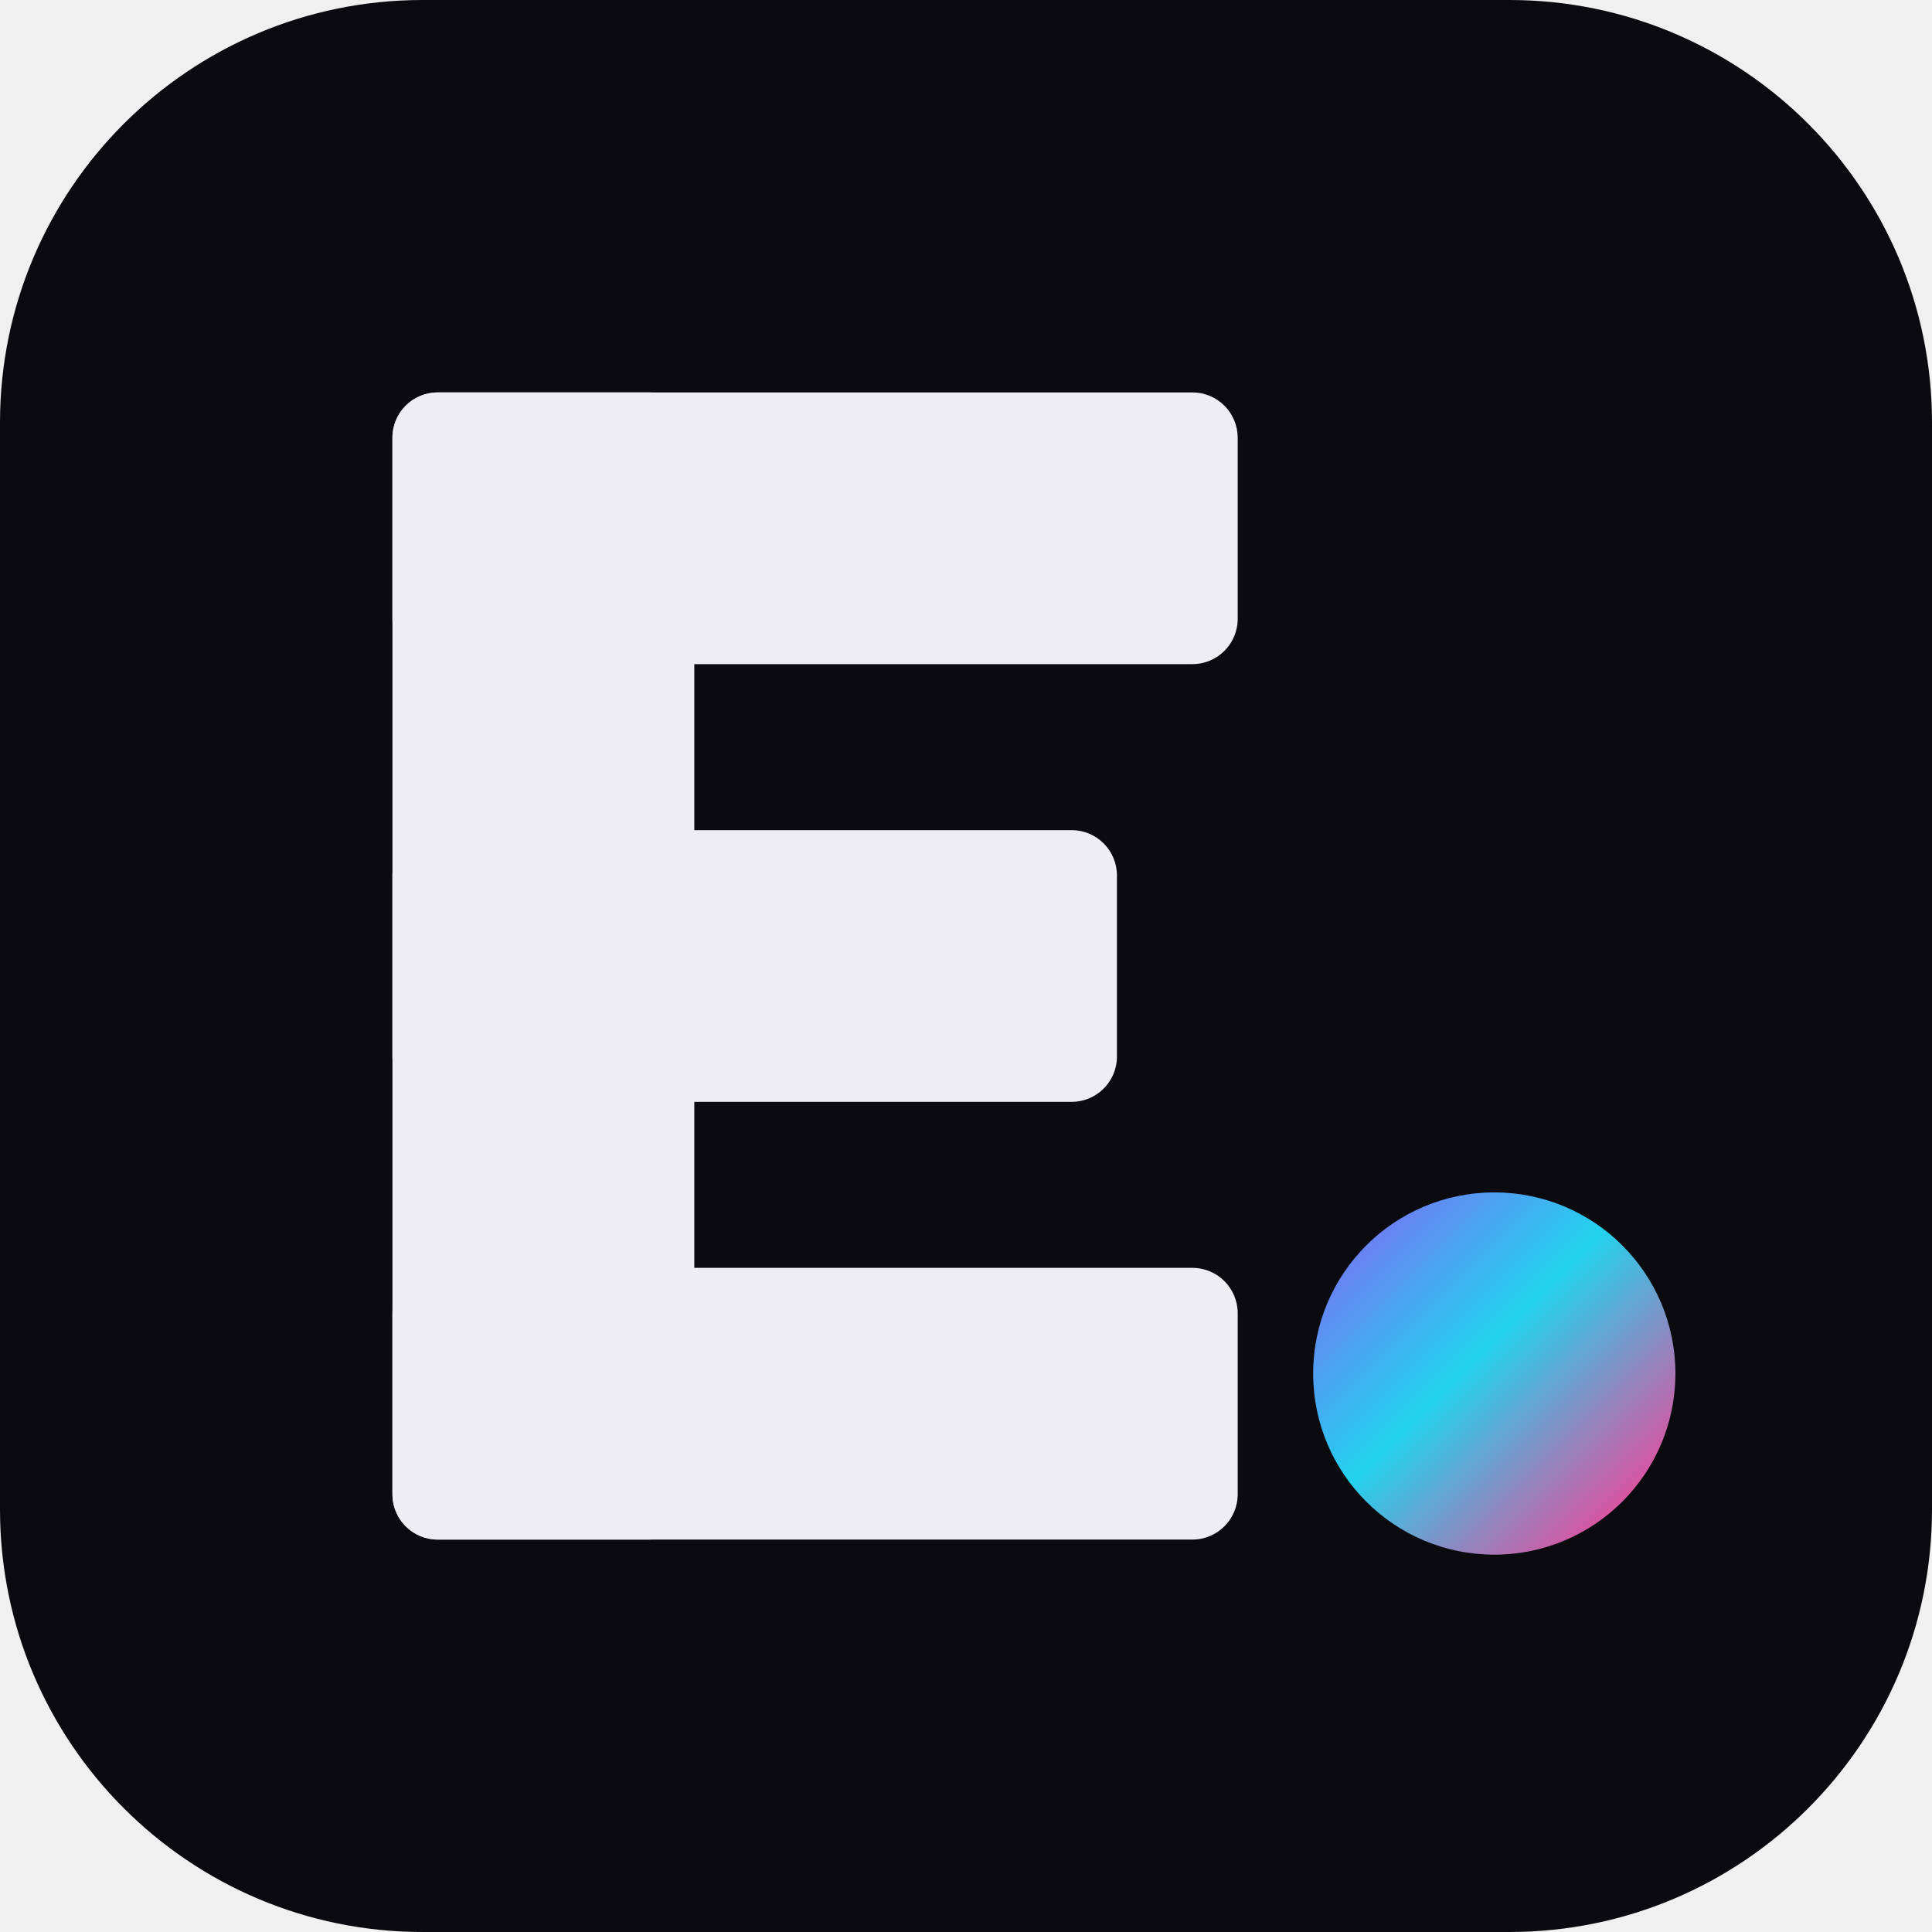
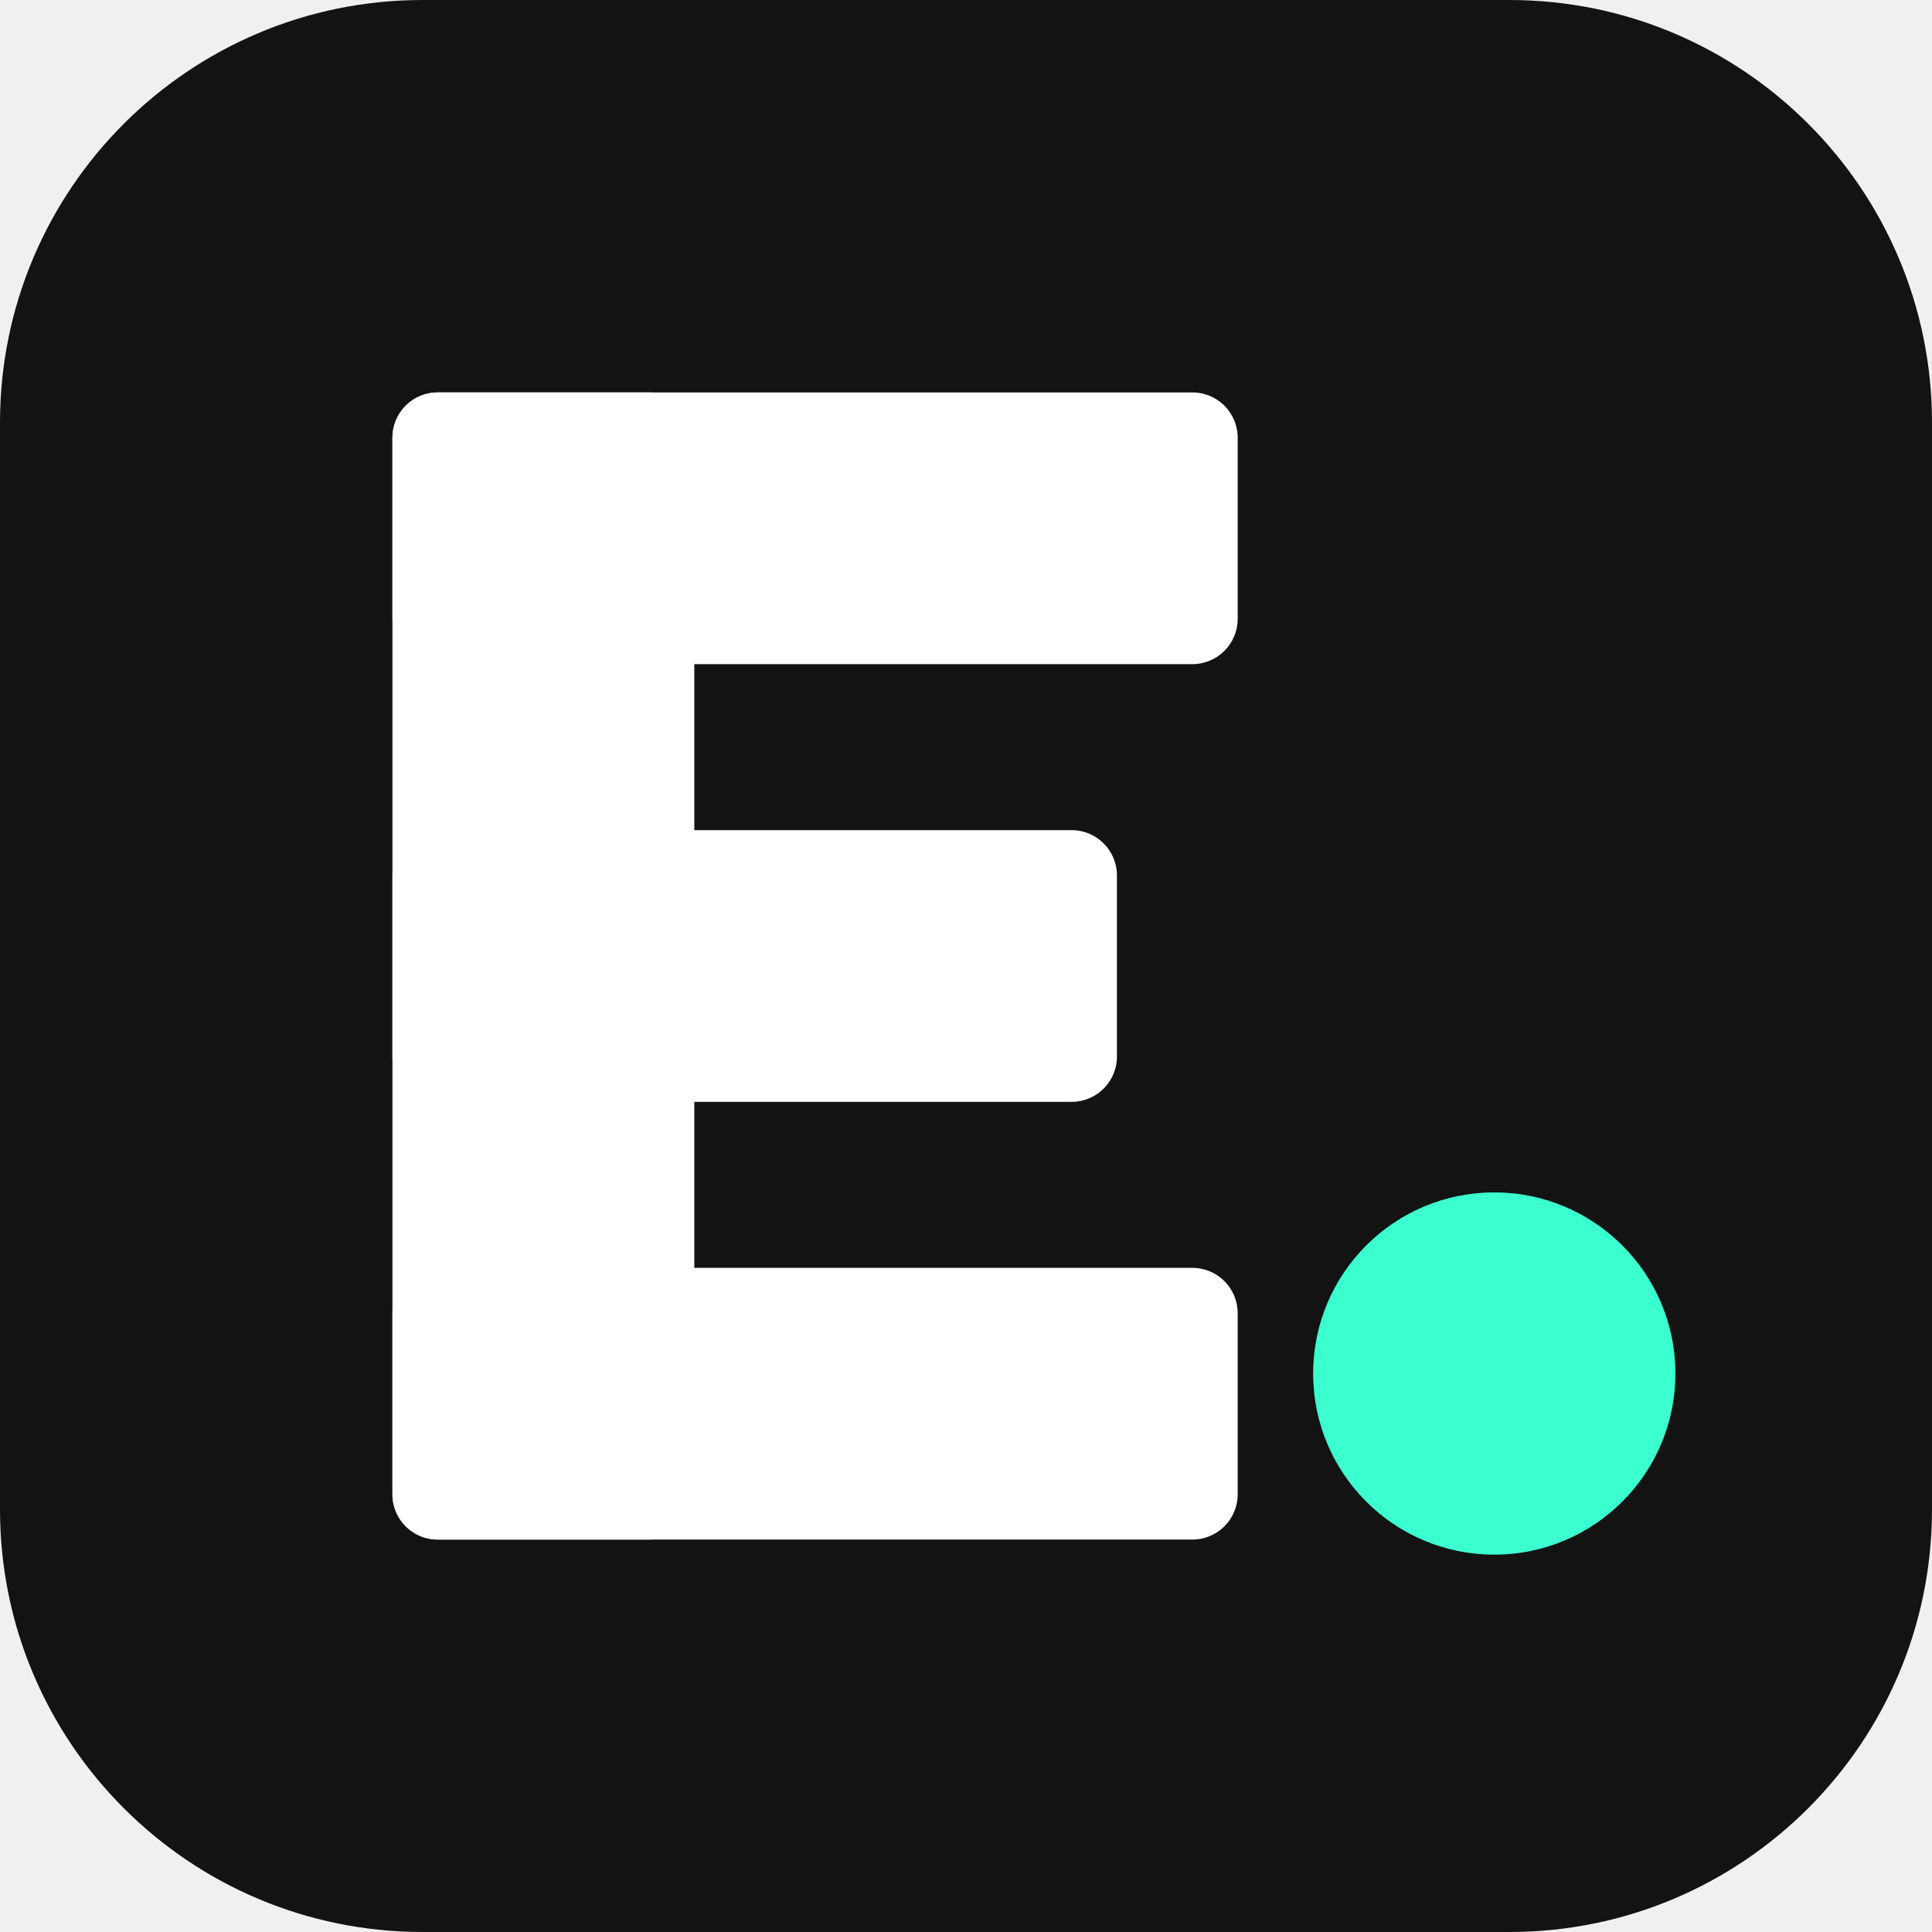
<svg xmlns="http://www.w3.org/2000/svg" viewBox="0 0 64 64">
-   <defs>
-     <linearGradient id="g" x1="0" y1="0" x2="1" y2="1">
-       <stop offset="0" stop-color="#8b5cf6" />
-       <stop offset="0.45" stop-color="#22d3ee" />
-       <stop offset="0.9" stop-color="#ec4899" />
-     </linearGradient>
-   </defs>
-   <rect width="64" height="64" rx="14" fill="#0a0a0f" />
-   <g fill="#ededf2">
+   <rect width="64" height="64" rx="14" fill="#131313" />
+   <g fill="#ffffff">
    <rect x="13" y="13" width="10" height="38" rx="1.5" />
    <rect x="13" y="13" width="28" height="9" rx="1.5" />
    <rect x="13" y="27.5" width="24" height="9" rx="1.5" />
    <rect x="13" y="42" width="28" height="9" rx="1.5" />
  </g>
-   <circle cx="49.5" cy="45.5" r="6" fill="url(#g)" />
+   <circle cx="49.5" cy="45.5" r="6" fill="#3cffd0" />
</svg>
